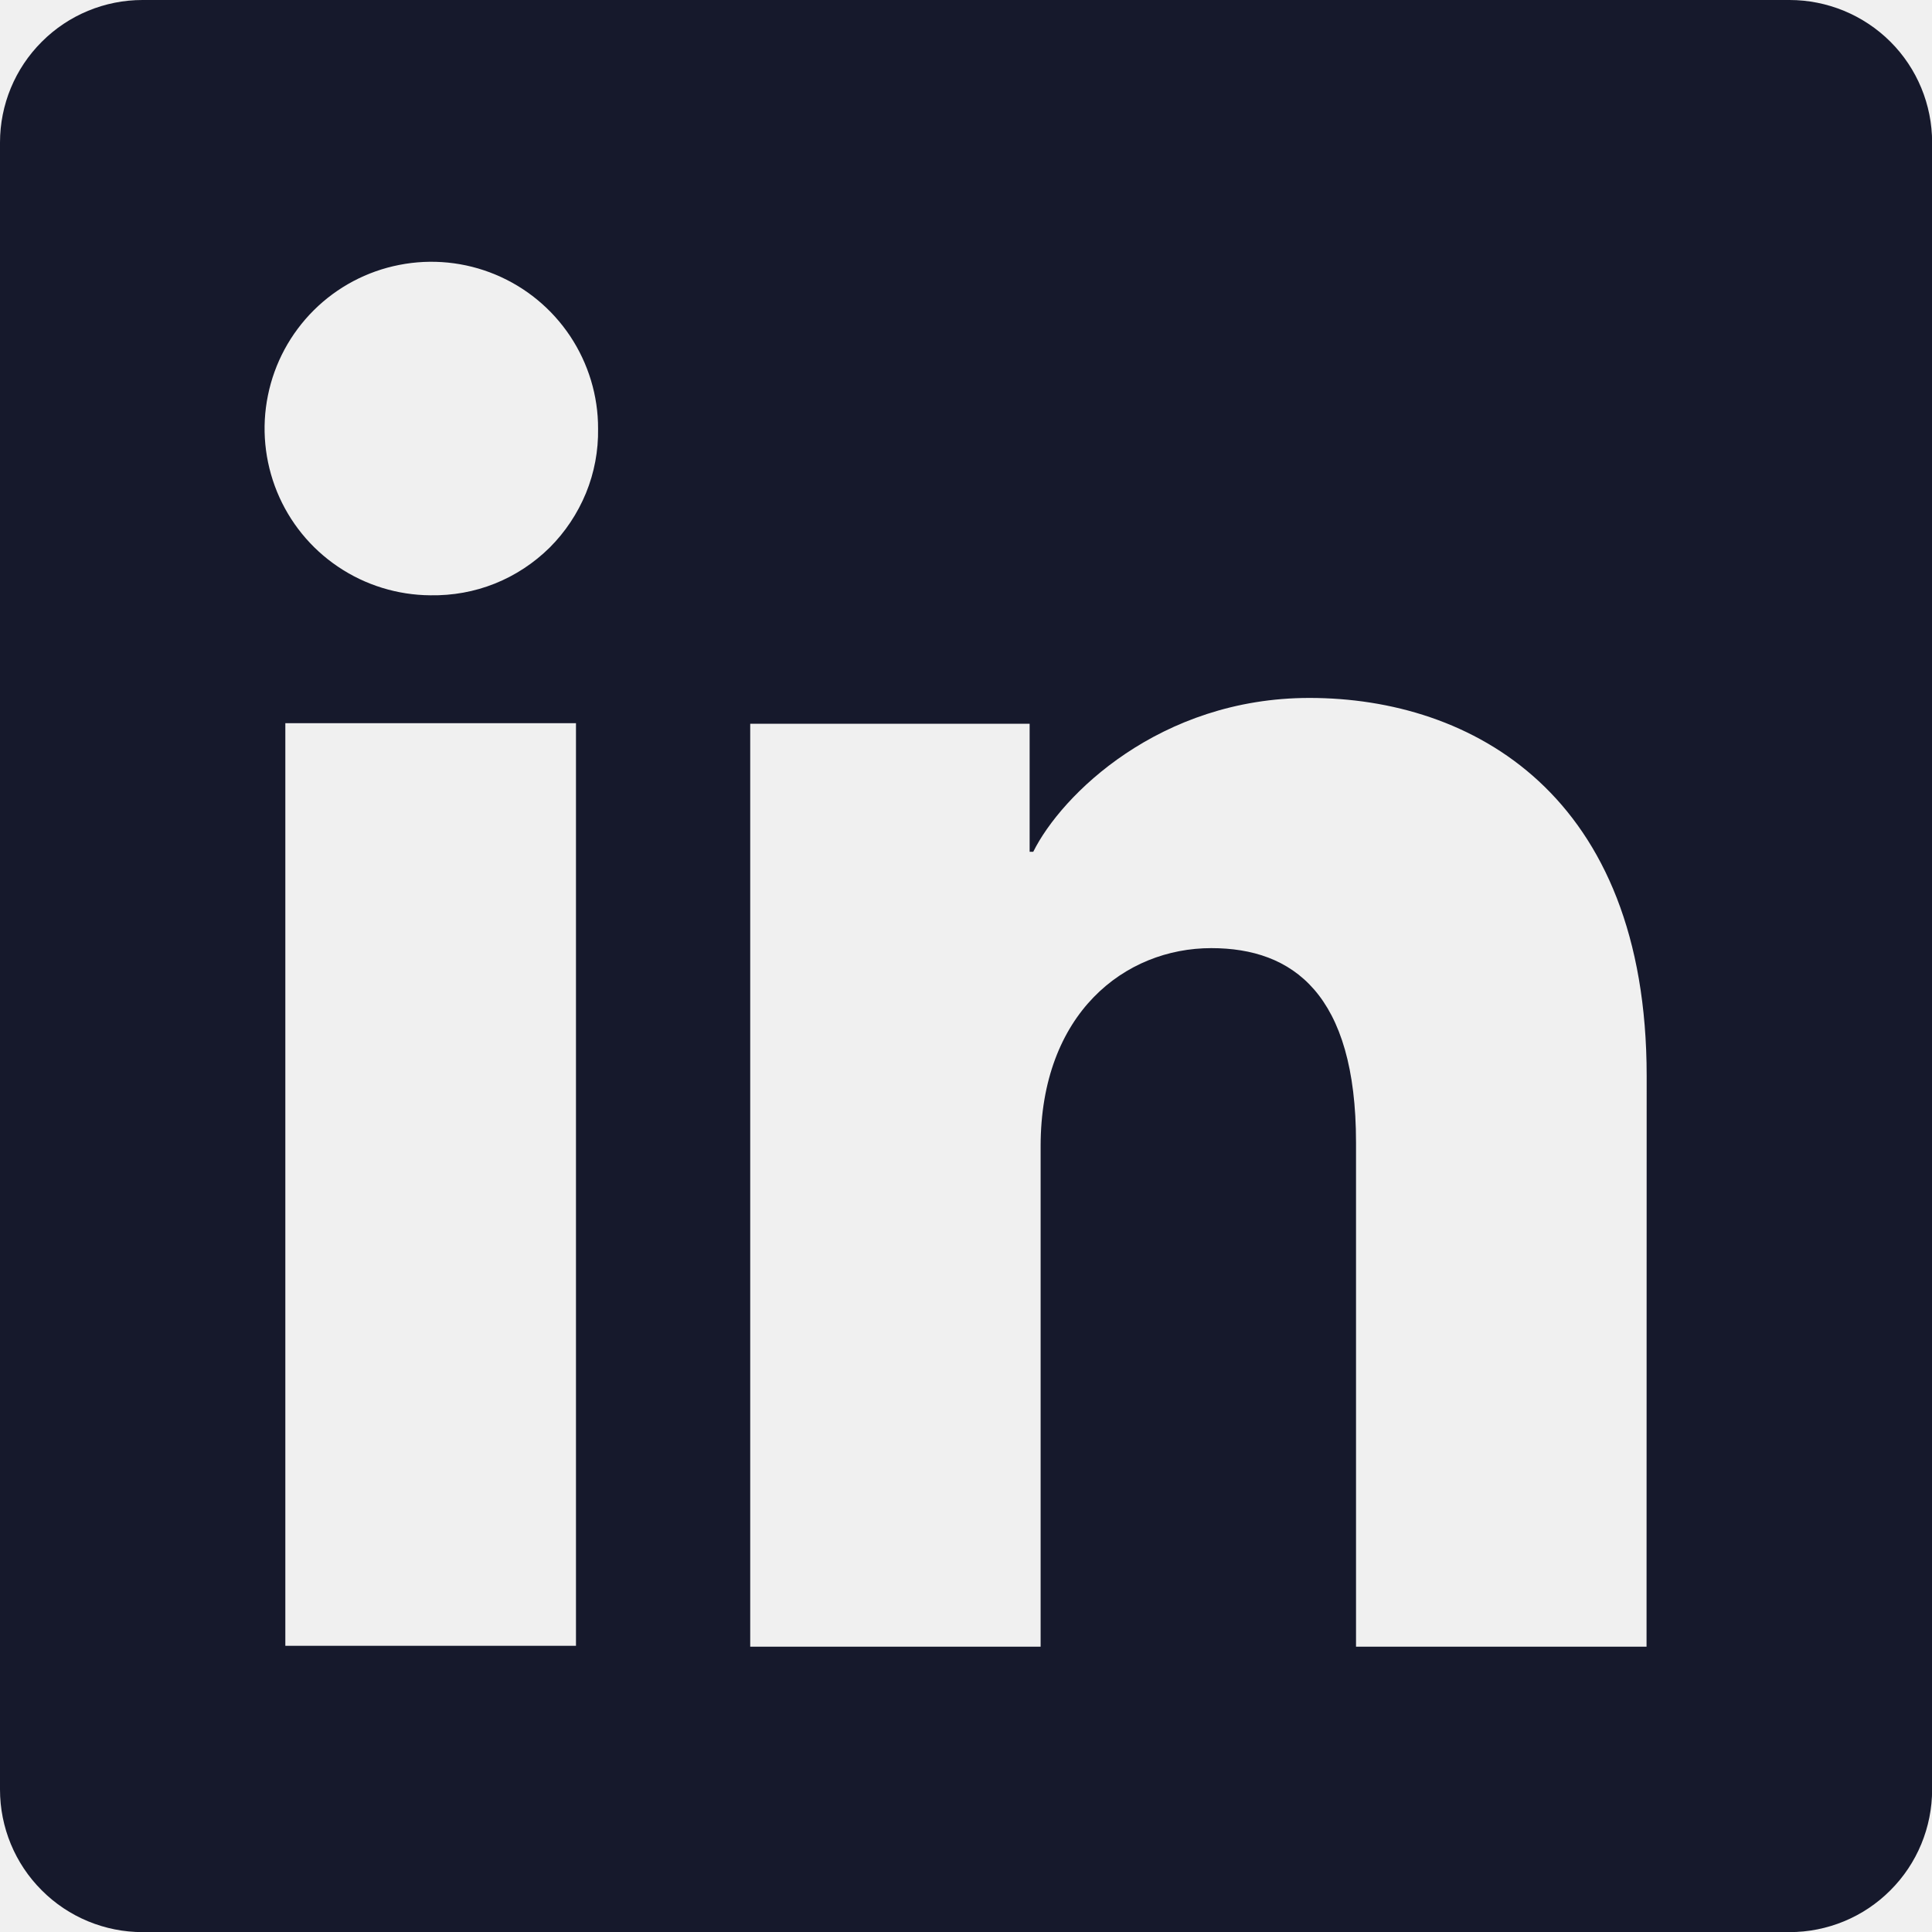
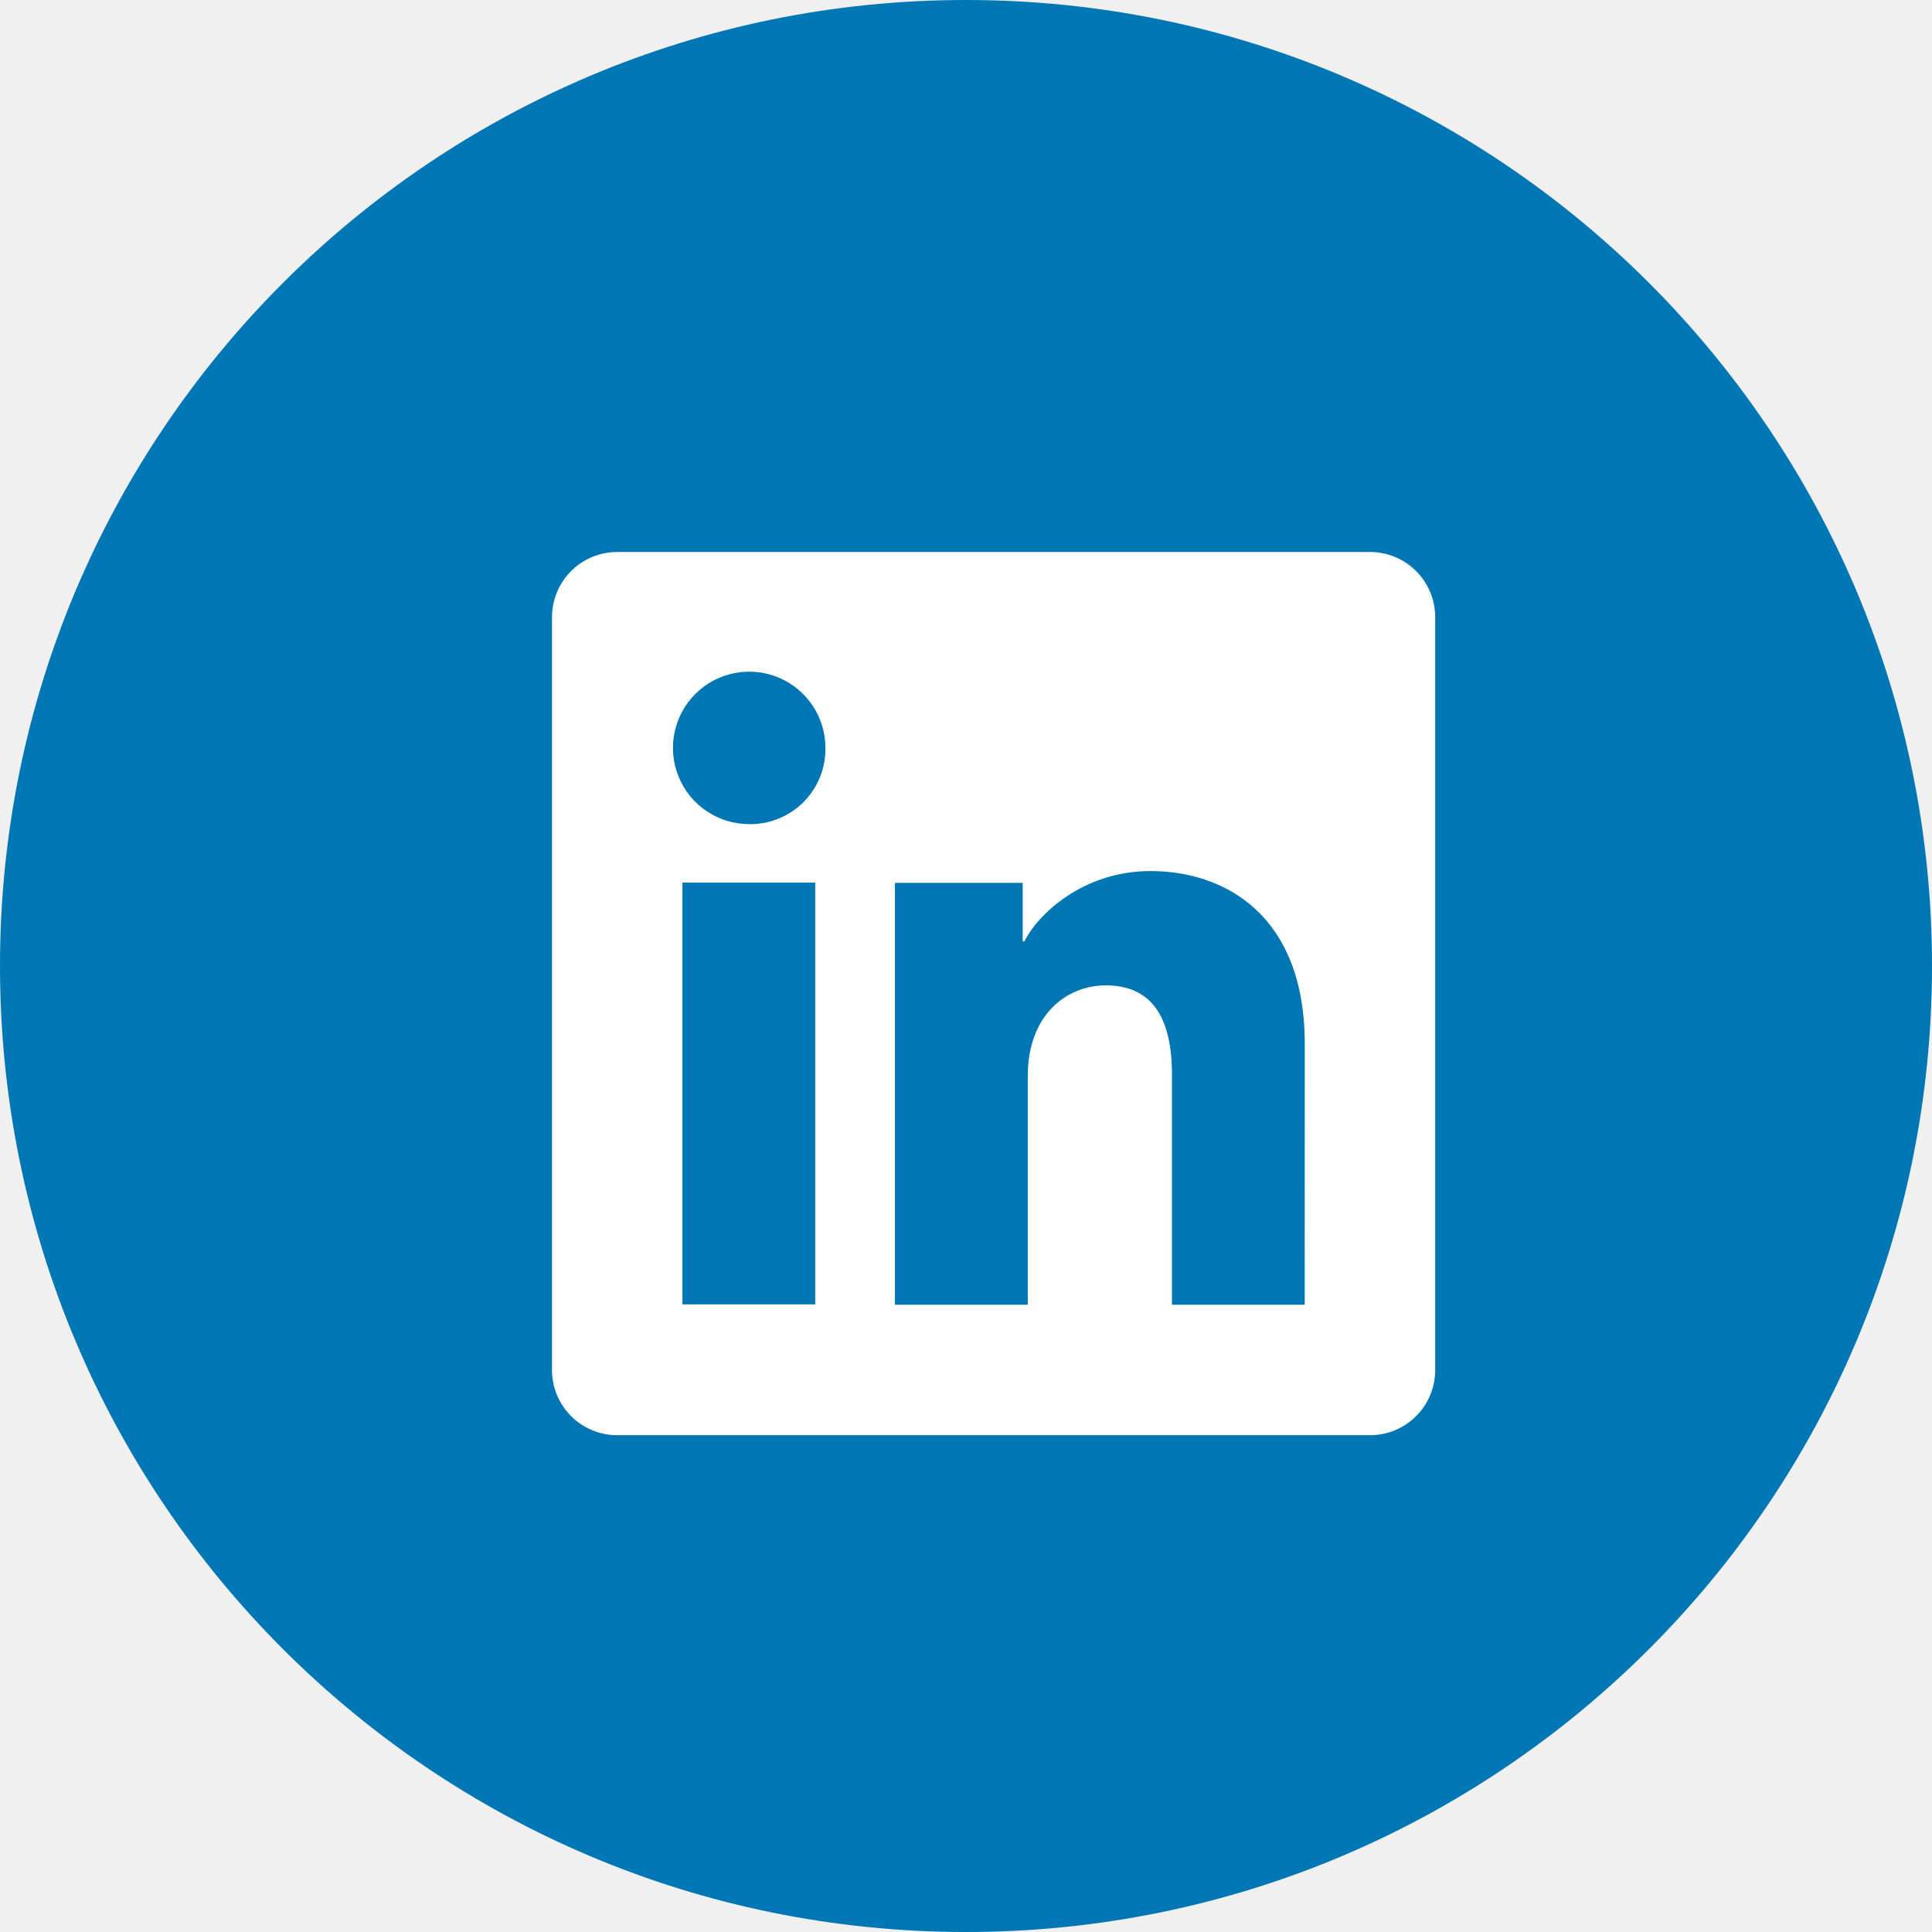
- <svg xmlns="http://www.w3.org/2000/svg" width="16" height="16" fill="none" viewBox="0 0 16 16">
-   <g clip-path="url(#clip0)">
-     <path fill="#16192C" d="M14.819 0H1.18C.868 0 .567.124.346.346.124.567 0 .868 0 1.18V14.82c0 .313.124.614.346.835.221.222.522.346.835.346H14.82c.313 0 .614-.124.835-.346.222-.221.346-.522.346-.835V1.18c0-.313-.124-.614-.346-.835C15.433.124 15.132 0 14.82 0zM4.769 13.63H2.363V5.989H4.77v7.641zm-1.205-8.7c-.272-.002-.539-.084-.765-.237-.226-.152-.402-.369-.505-.621-.103-.253-.13-.53-.075-.798.054-.267.186-.512.38-.705.193-.192.44-.323.707-.375.268-.053.545-.025.797.08.252.105.467.282.619.51.15.226.232.493.231.766.003.183-.031.364-.1.533-.07.17-.172.323-.301.452-.13.128-.284.23-.454.298-.17.068-.35.1-.534.097zm10.072 8.707H11.23V9.462c0-1.23-.523-1.61-1.199-1.61-.713 0-1.413.537-1.413 1.641v4.144H6.213V5.994h2.314v1.06h.03c.233-.47 1.046-1.274 2.287-1.274 1.343 0 2.793.797 2.793 3.13l-.001 4.727z" />
-   </g>
-   <defs>
-     <clipPath id="clip0">
-       <path fill="#fff" d="M0 0H16V16H0z" />
-     </clipPath>
-   </defs>
+ <svg xmlns="http://www.w3.org/2000/svg" width="35" height="35" viewBox="0 0 35 35" fill="none">
+   <circle cx="17.5" cy="17.5" r="17.5" fill="#0077B5" />
+   <path d="M24.819 10H11.181C10.868 10 10.567 10.124 10.346 10.346C10.124 10.567 10 10.868 10 11.181V24.819C10 25.132 10.124 25.433 10.346 25.654C10.567 25.876 10.868 26 11.181 26H24.819C25.132 26 25.433 25.876 25.654 25.654C25.876 25.433 26 25.132 26 24.819V11.181C26 10.868 25.876 10.567 25.654 10.346C25.433 10.124 25.132 10 24.819 10ZM14.769 23.63H12.363V15.989H14.769V23.63ZM13.564 14.93C13.292 14.928 13.025 14.846 12.799 14.693C12.573 14.541 12.397 14.324 12.294 14.072C12.191 13.819 12.164 13.542 12.219 13.274C12.273 13.007 12.405 12.761 12.599 12.569C12.792 12.377 13.039 12.246 13.306 12.194C13.574 12.141 13.851 12.169 14.103 12.274C14.355 12.379 14.57 12.556 14.722 12.783C14.873 13.01 14.954 13.277 14.953 13.55C14.956 13.733 14.922 13.914 14.853 14.083C14.784 14.252 14.681 14.406 14.552 14.535C14.422 14.664 14.268 14.765 14.098 14.833C13.929 14.901 13.747 14.934 13.564 14.93ZM23.636 23.637H21.231V19.462C21.231 18.231 20.708 17.851 20.032 17.851C19.319 17.851 18.619 18.389 18.619 19.493V23.637H16.213V15.994H18.527V17.053H18.558C18.79 16.583 19.603 15.78 20.844 15.78C22.187 15.78 23.637 16.577 23.637 18.91L23.636 23.637Z" fill="white" />
</svg>
